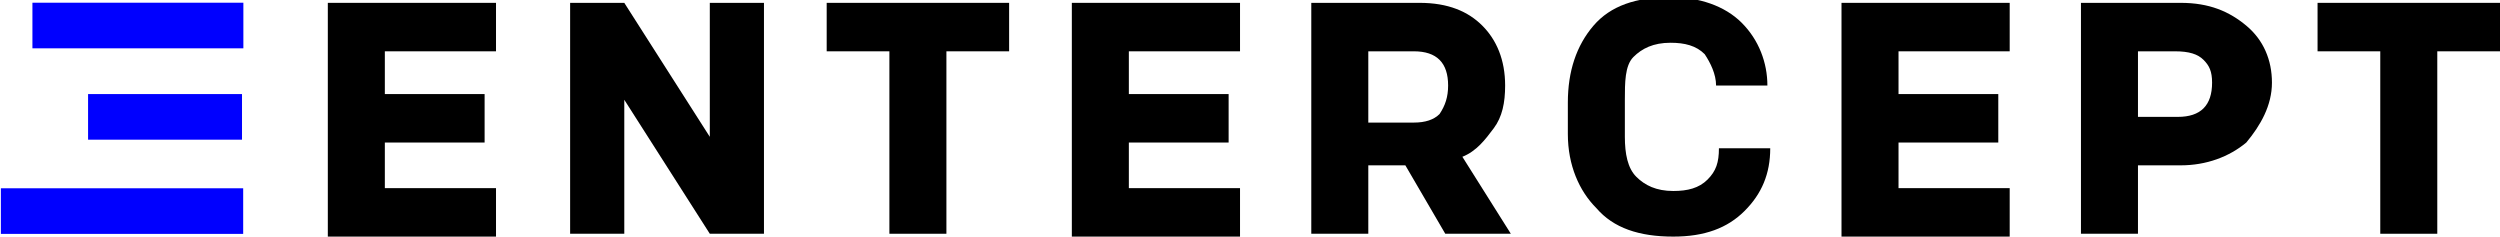
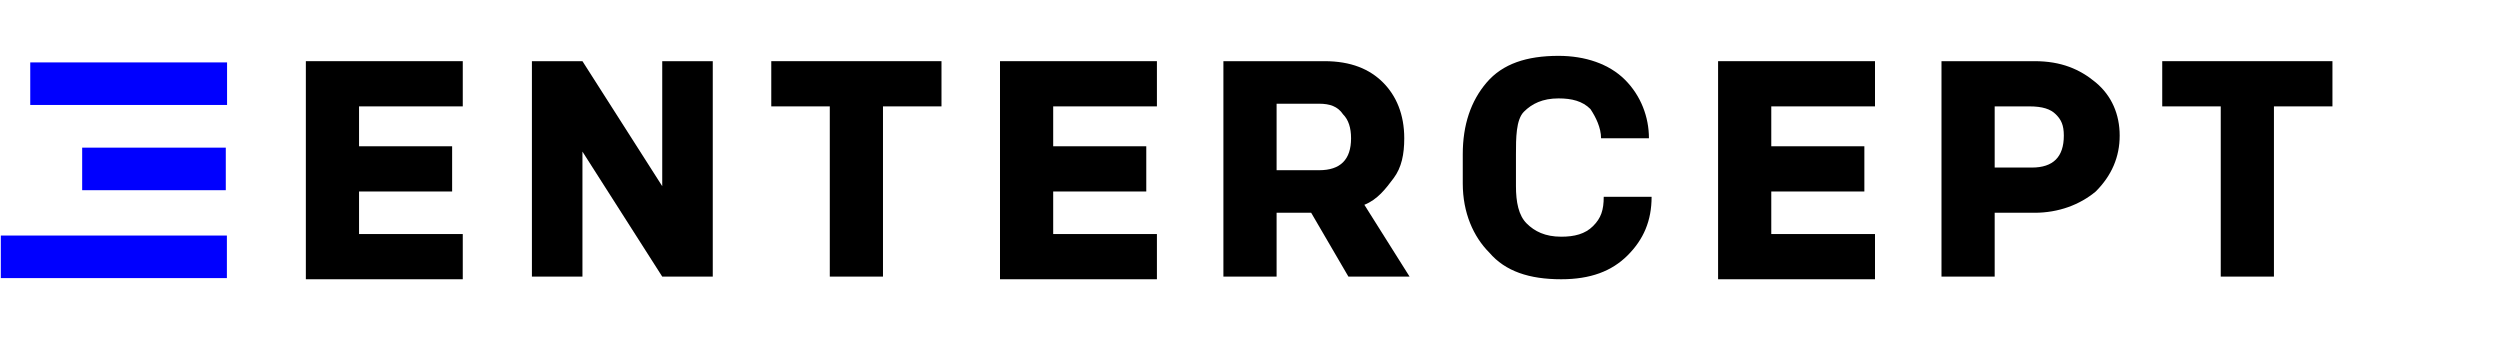
- <svg xmlns="http://www.w3.org/2000/svg" version="1.1" id="Layer_1" x="0px" y="0px" viewBox="0 0 87.7 8.3" style="enable-background:new 0 0 87.7 8.3;" xml:space="preserve">
+ <svg xmlns="http://www.w3.org/2000/svg" version="1.1" id="Layer_1" x="0px" y="0px" viewBox="0 0 94 12.8" style="enable-background:new 0 0 94 12.8;" xml:space="preserve">
  <style type="text/css">
	.st0{fill:#0000FF;}
</style>
  <g>
-     <path d="M11.5,8.2V0.1h5.9v1.7h-3.9v1.5H17v1.7h-3.5v1.6h3.9v1.7H11.5z" />
-     <path d="M26.8,8.2h-1.9l-3-4.7v4.7h-1.9V0.1h1.9l3,4.7V0.1h1.9V8.2z" />
-     <path d="M29,0.1h6.4v1.7h-2.2v6.4h-2V1.8H29V0.1z" />
-     <path d="M37.6,8.2V0.1h5.9v1.7h-3.9v1.5h3.5v1.7h-3.5v1.6h3.9v1.7H37.6z" />
-     <path d="M50.7,8.2l-1.4-2.4H48v2.4h-2V0.1h3.8c1,0,1.7,0.3,2.2,0.8s0.8,1.2,0.8,2.1c0,0.6-0.1,1.1-0.4,1.5c-0.3,0.4-0.6,0.8-1.1,1   L53,8.2H50.7z M50.8,3c0-0.4-0.1-0.7-0.3-0.9c-0.2-0.2-0.5-0.3-0.9-0.3H48v2.5h1.6c0.4,0,0.7-0.1,0.9-0.3C50.7,3.7,50.8,3.4,50.8,3   z" />
-     <path d="M57,4.8c0,0.6,0.1,1.1,0.4,1.4s0.7,0.5,1.3,0.5c0.5,0,0.9-0.1,1.2-0.4c0.3-0.3,0.4-0.6,0.4-1.1h1.8c0,0.9-0.3,1.6-0.9,2.2   c-0.6,0.6-1.4,0.9-2.5,0.9c-1.2,0-2.1-0.3-2.7-1C55.4,6.7,55,5.8,55,4.7V3.6c0-1.1,0.3-2,0.9-2.7c0.6-0.7,1.5-1,2.7-1   c1,0,1.9,0.3,2.5,0.9c0.6,0.6,0.9,1.4,0.9,2.2h-1.8c0-0.4-0.2-0.8-0.4-1.1c-0.3-0.3-0.7-0.4-1.2-0.4c-0.6,0-1,0.2-1.3,0.5   S57,2.9,57,3.5V4.8z" />
-     <path d="M64.6,8.2V0.1h5.9v1.7h-3.9v1.5h3.5v1.7h-3.5v1.6h3.9v1.7H64.6z" />
-     <path d="M76.5,5.8H75v2.4h-2V0.1h3.5c1,0,1.7,0.3,2.3,0.8c0.6,0.5,0.9,1.2,0.9,2S79.3,4.4,78.8,5C78.2,5.5,77.4,5.8,76.5,5.8z    M77.3,3.8c0.2-0.2,0.3-0.5,0.3-0.9s-0.1-0.6-0.3-0.8c-0.2-0.2-0.5-0.3-1-0.3H75v2.3h1.4C76.8,4.1,77.1,4,77.3,3.8z" />
-     <path d="M81.3,0.1h6.4v1.7h-2.2v6.4h-2V1.8h-2.2V0.1z" />
+     <path d="M11.5,10.4V2.3h5.9V4h-3.9v1.5H17v1.7h-3.5v1.6h3.9v1.7H11.5z" />
+     <path d="M26.8,10.4h-1.9l-3-4.7v4.7h-1.9V2.3h1.9l3,4.7V2.3h1.9V10.4z" />
+     <path d="M29,2.3h6.4V4h-2.2v6.4h-2V4H29V2.3z" />
+     <path d="M37.6,10.4V2.3h5.9V4h-3.9v1.5h3.5v1.7h-3.5v1.6h3.9v1.7H37.6z" />
+     <path d="M50.7,10.4L49.3,8H48v2.4h-2V2.3h3.8c1,0,1.7,0.3,2.2,0.8s0.8,1.2,0.8,2.1c0,0.6-0.1,1.1-0.4,1.5c-0.3,0.4-0.6,0.8-1.1,1   l1.7,2.7H50.7z M50.8,5.2c0-0.4-0.1-0.7-0.3-0.9C50.3,4,50,3.9,49.6,3.9H48v2.5h1.6c0.4,0,0.7-0.1,0.9-0.3   C50.7,5.9,50.8,5.6,50.8,5.2z" />
+     <path d="M57,7c0,0.6,0.1,1.1,0.4,1.4c0.3,0.3,0.7,0.5,1.3,0.5c0.5,0,0.9-0.1,1.2-0.4c0.3-0.3,0.4-0.6,0.4-1.1h1.8   c0,0.9-0.3,1.6-0.9,2.2c-0.6,0.6-1.4,0.9-2.5,0.9c-1.2,0-2.1-0.3-2.7-1C55.4,8.9,55,8,55,6.9V5.8c0-1.1,0.3-2,0.9-2.7   c0.6-0.7,1.5-1,2.7-1c1,0,1.9,0.3,2.5,0.9c0.6,0.6,0.9,1.4,0.9,2.2h-1.8c0-0.4-0.2-0.8-0.4-1.1c-0.3-0.3-0.7-0.4-1.2-0.4   c-0.6,0-1,0.2-1.3,0.5S57,5.2,57,5.8V7z" />
+     <path d="M64.6,10.4V2.3h5.9V4h-3.9v1.5h3.5v1.7h-3.5v1.6h3.9v1.7H64.6z" />
+     <path d="M76.5,8H75v2.4h-2V2.3h3.5c1,0,1.7,0.3,2.3,0.8c0.6,0.5,0.9,1.2,0.9,2s-0.3,1.5-0.9,2.1C78.2,7.7,77.4,8,76.5,8z M77.3,6   c0.2-0.2,0.3-0.5,0.3-0.9s-0.1-0.6-0.3-0.8c-0.2-0.2-0.5-0.3-1-0.3H75v2.3h1.4C76.8,6.3,77.1,6.2,77.3,6z" />
+     <path d="M81.3,2.3h6.4V4h-2.2v6.4h-2V4h-2.2V2.3z" />
  </g>
  <g>
-     <rect y="6.6" transform="matrix(-1 -1.224647e-16 1.224647e-16 -1 8.5309 14.8049)" class="st0" width="8.5" height="1.6" />
-     <rect x="3.2" y="3.4" transform="matrix(-1 -1.224647e-16 1.224647e-16 -1 11.6897 8.3)" class="st0" width="5.4" height="1.6" />
-     <rect x="1.1" y="0.1" transform="matrix(-1 -1.224647e-16 1.224647e-16 -1 9.6375 1.7952)" class="st0" width="7.4" height="1.6" />
+     <rect y="8.8" transform="matrix(-1 -1.224647e-16 1.224647e-16 -1 8.5309 19.2564)" class="st0" width="8.5" height="1.6" />
+     <rect x="3.2" y="5.6" transform="matrix(-1 -1.224647e-16 1.224647e-16 -1 11.6897 12.7515)" class="st0" width="5.4" height="1.6" />
+     <rect x="1.1" y="2.3" transform="matrix(-1 -1.224647e-16 1.224647e-16 -1 9.6375 6.2466)" class="st0" width="7.4" height="1.6" />
  </g>
</svg>
